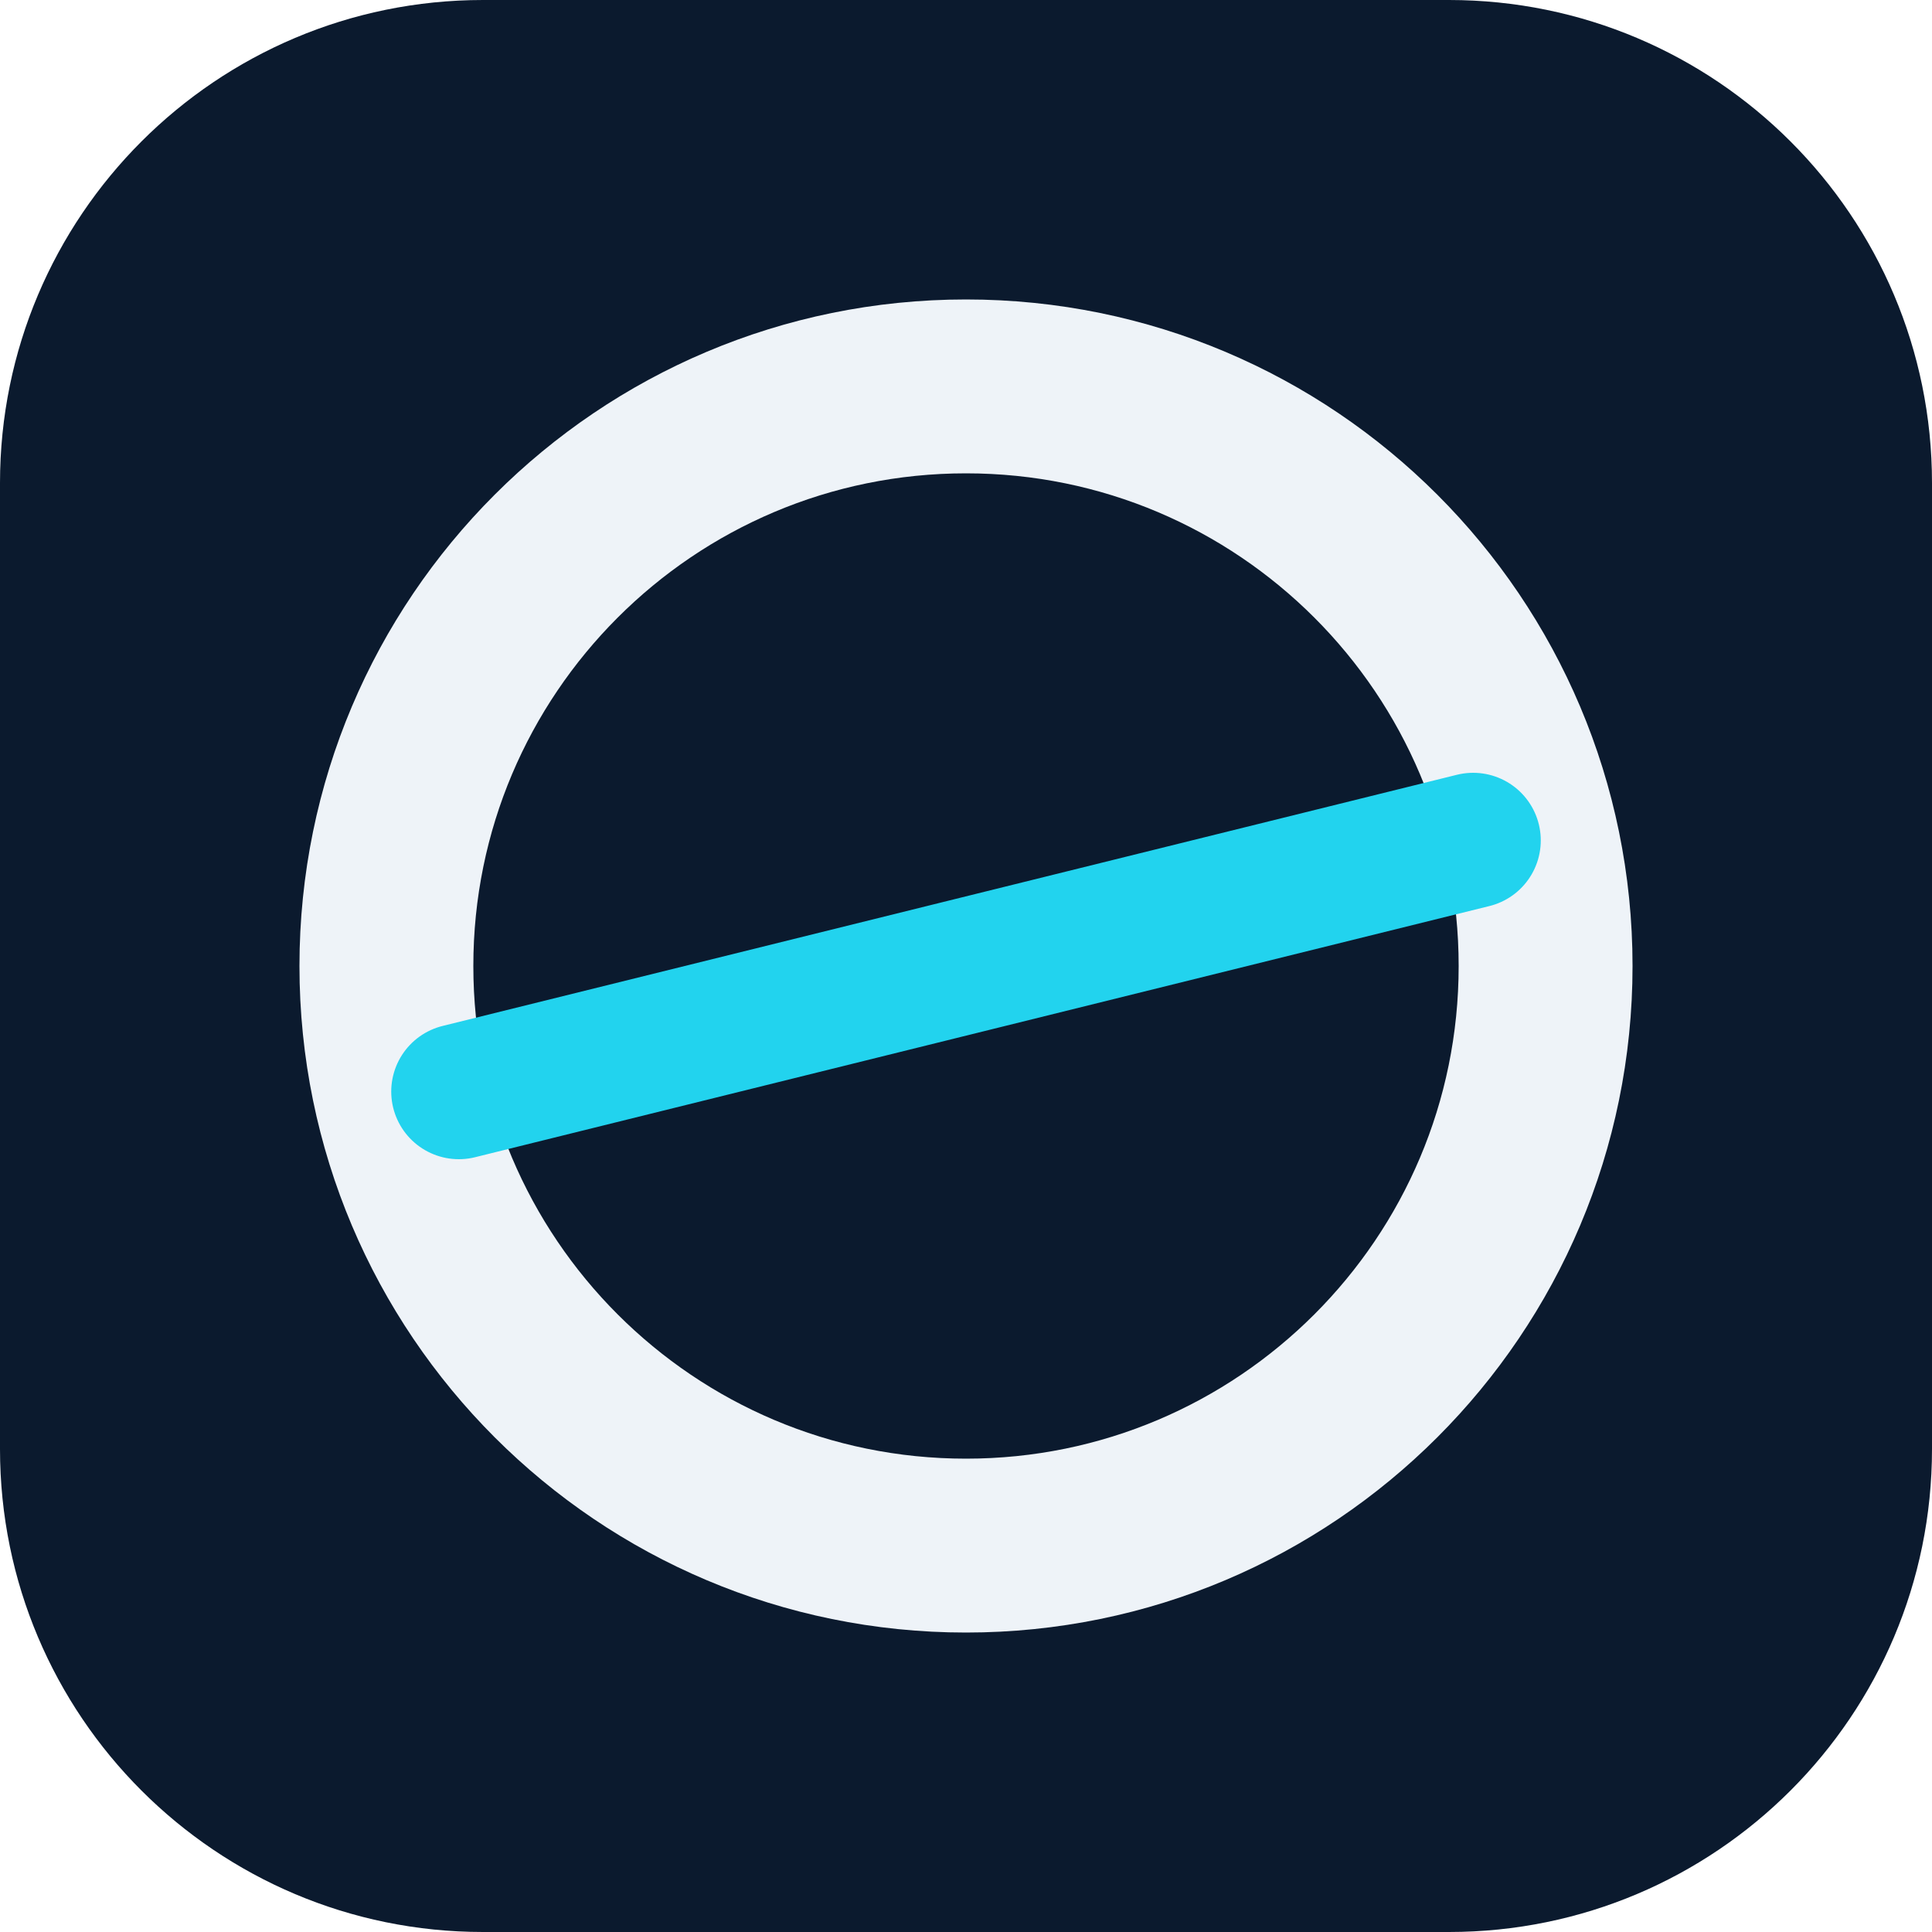
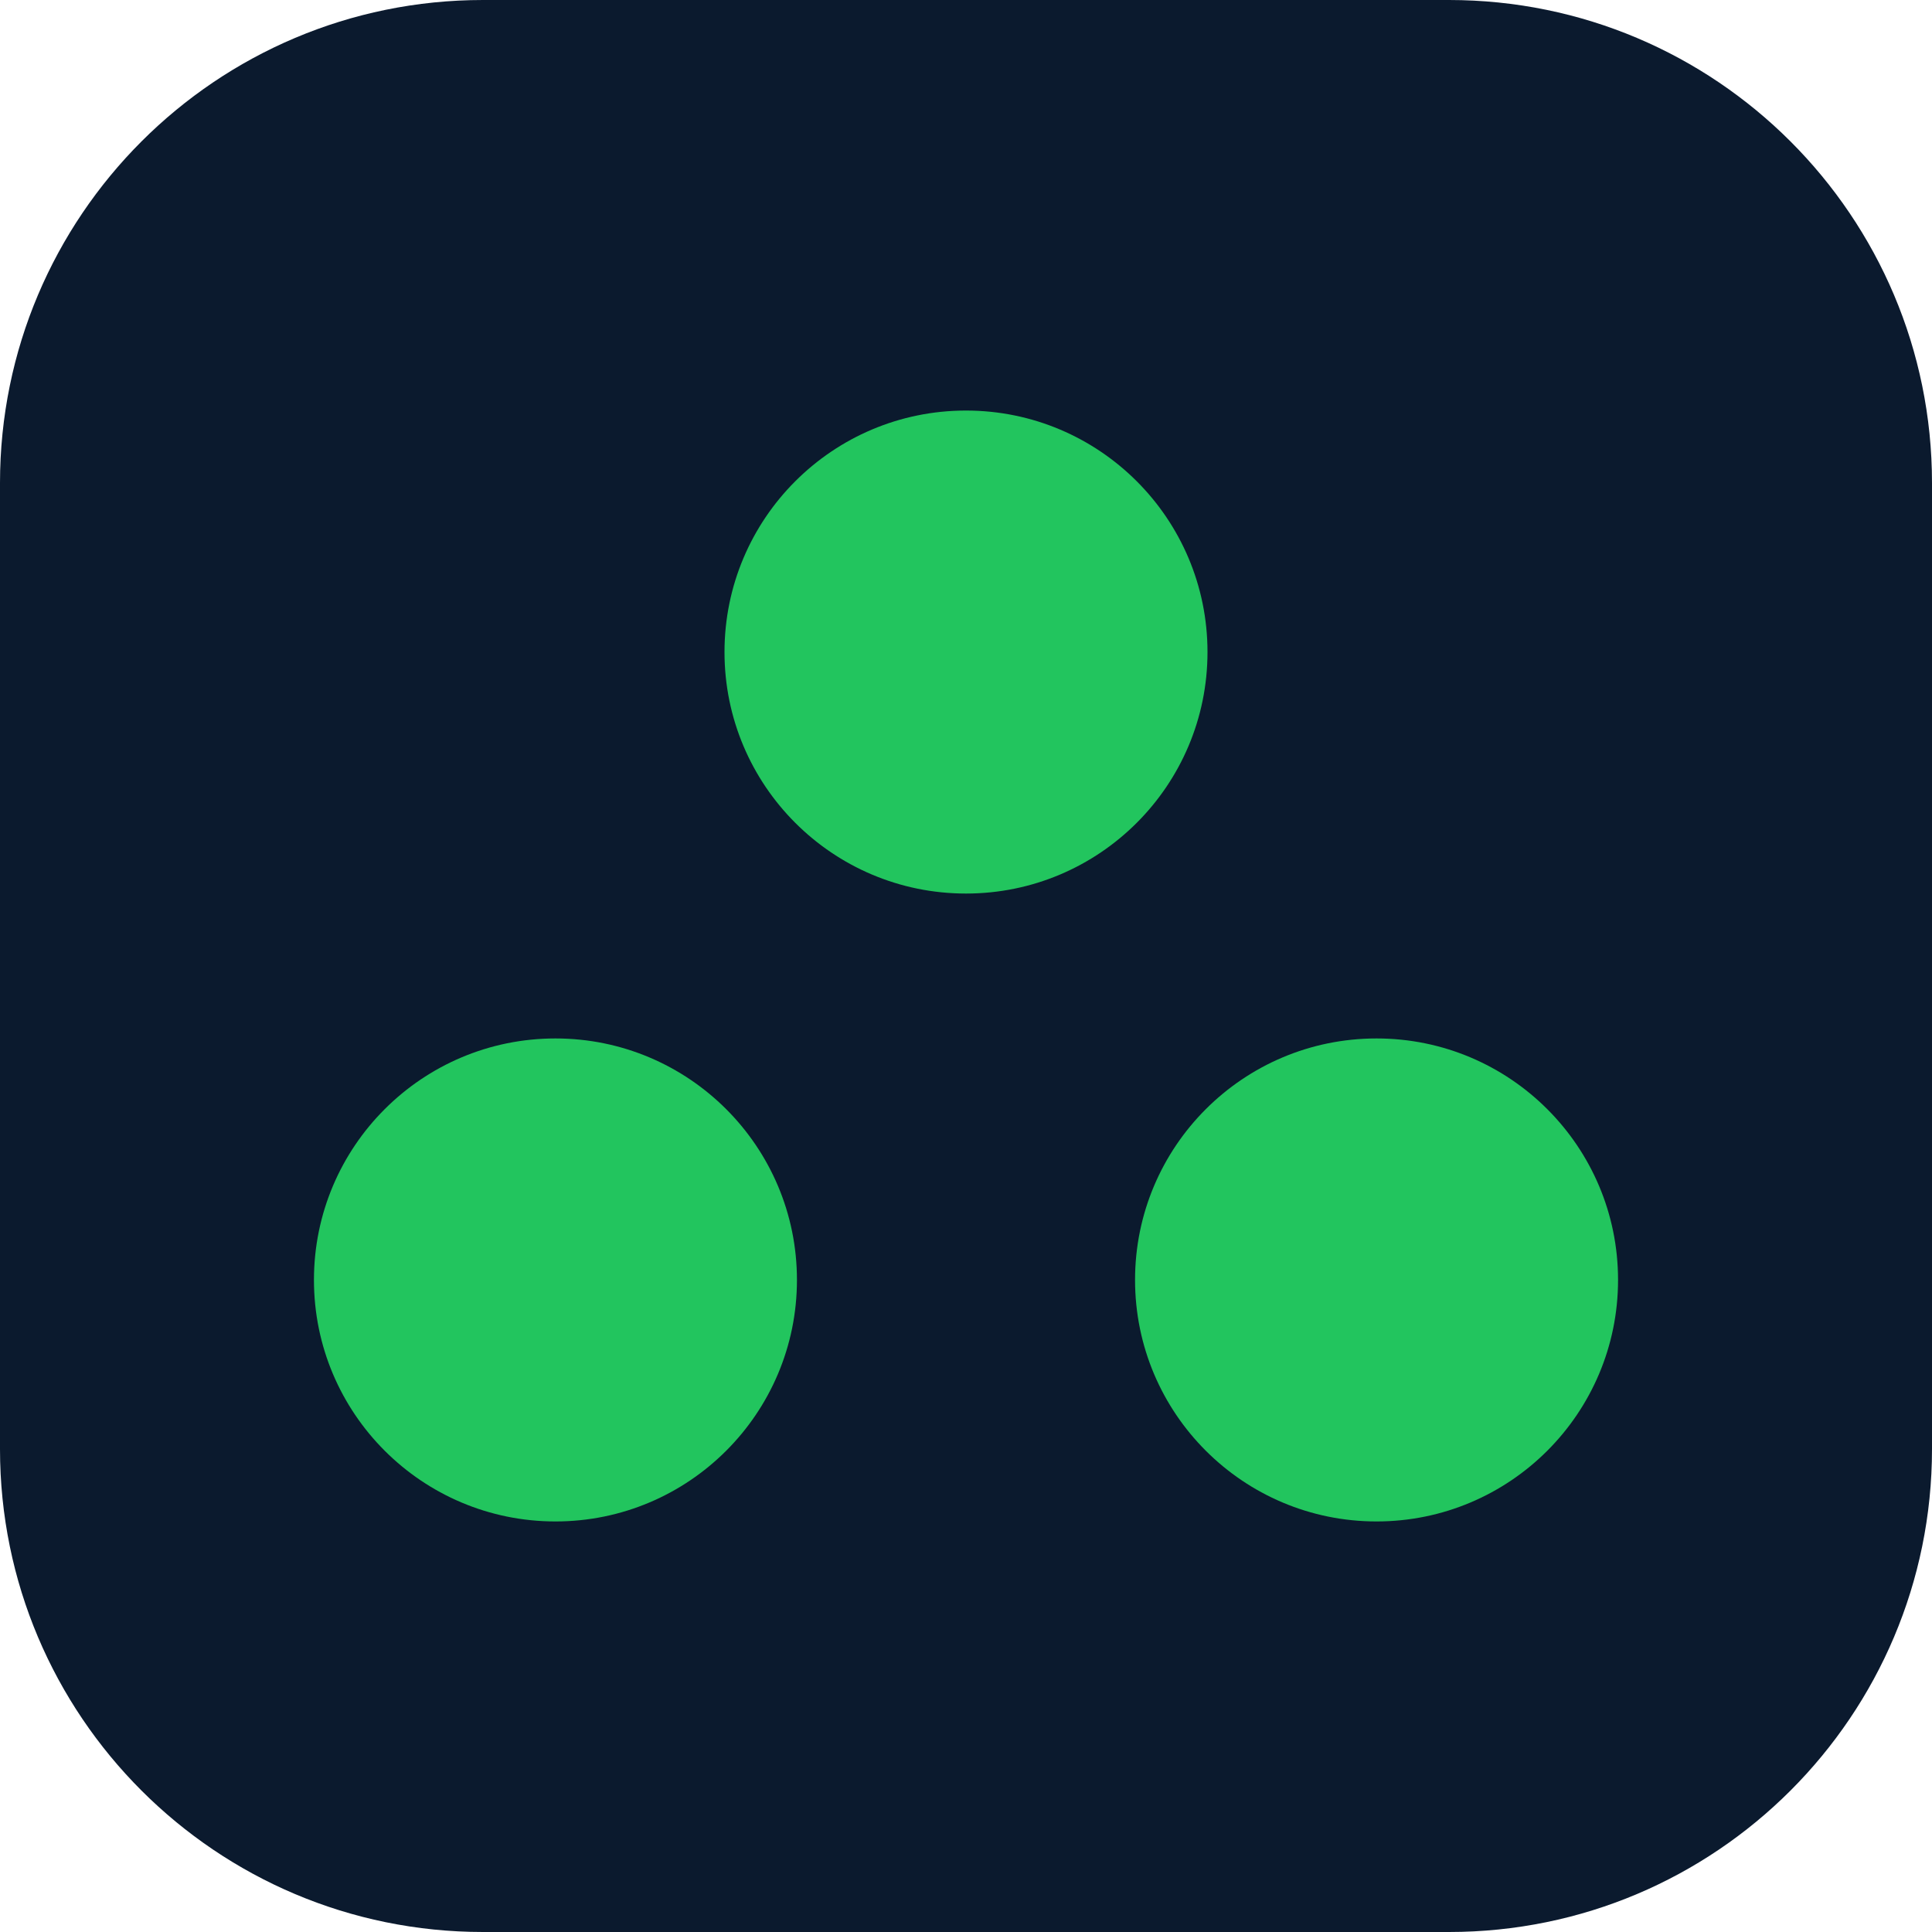
<svg xmlns="http://www.w3.org/2000/svg" viewBox="0 0 40 40" fill="none">
  <rect width="40" height="40" rx="10" fill="#0B1A2E" />
-   <circle cx="20" cy="20" r="12" stroke="#EEF3F8" stroke-width="3.6" />
-   <path d="M9.5 22.6 30.5 17.4" stroke="#22D3EE" stroke-width="2.8" stroke-linecap="round" />
+   <circle cx="20" cy="13.5" r="5" fill="#22C55E" />
+   <circle cx="11.5" cy="26.5" r="5" fill="#22C55E" />
+   <circle cx="28.5" cy="26.5" r="5" fill="#22C55E" />
</svg>
